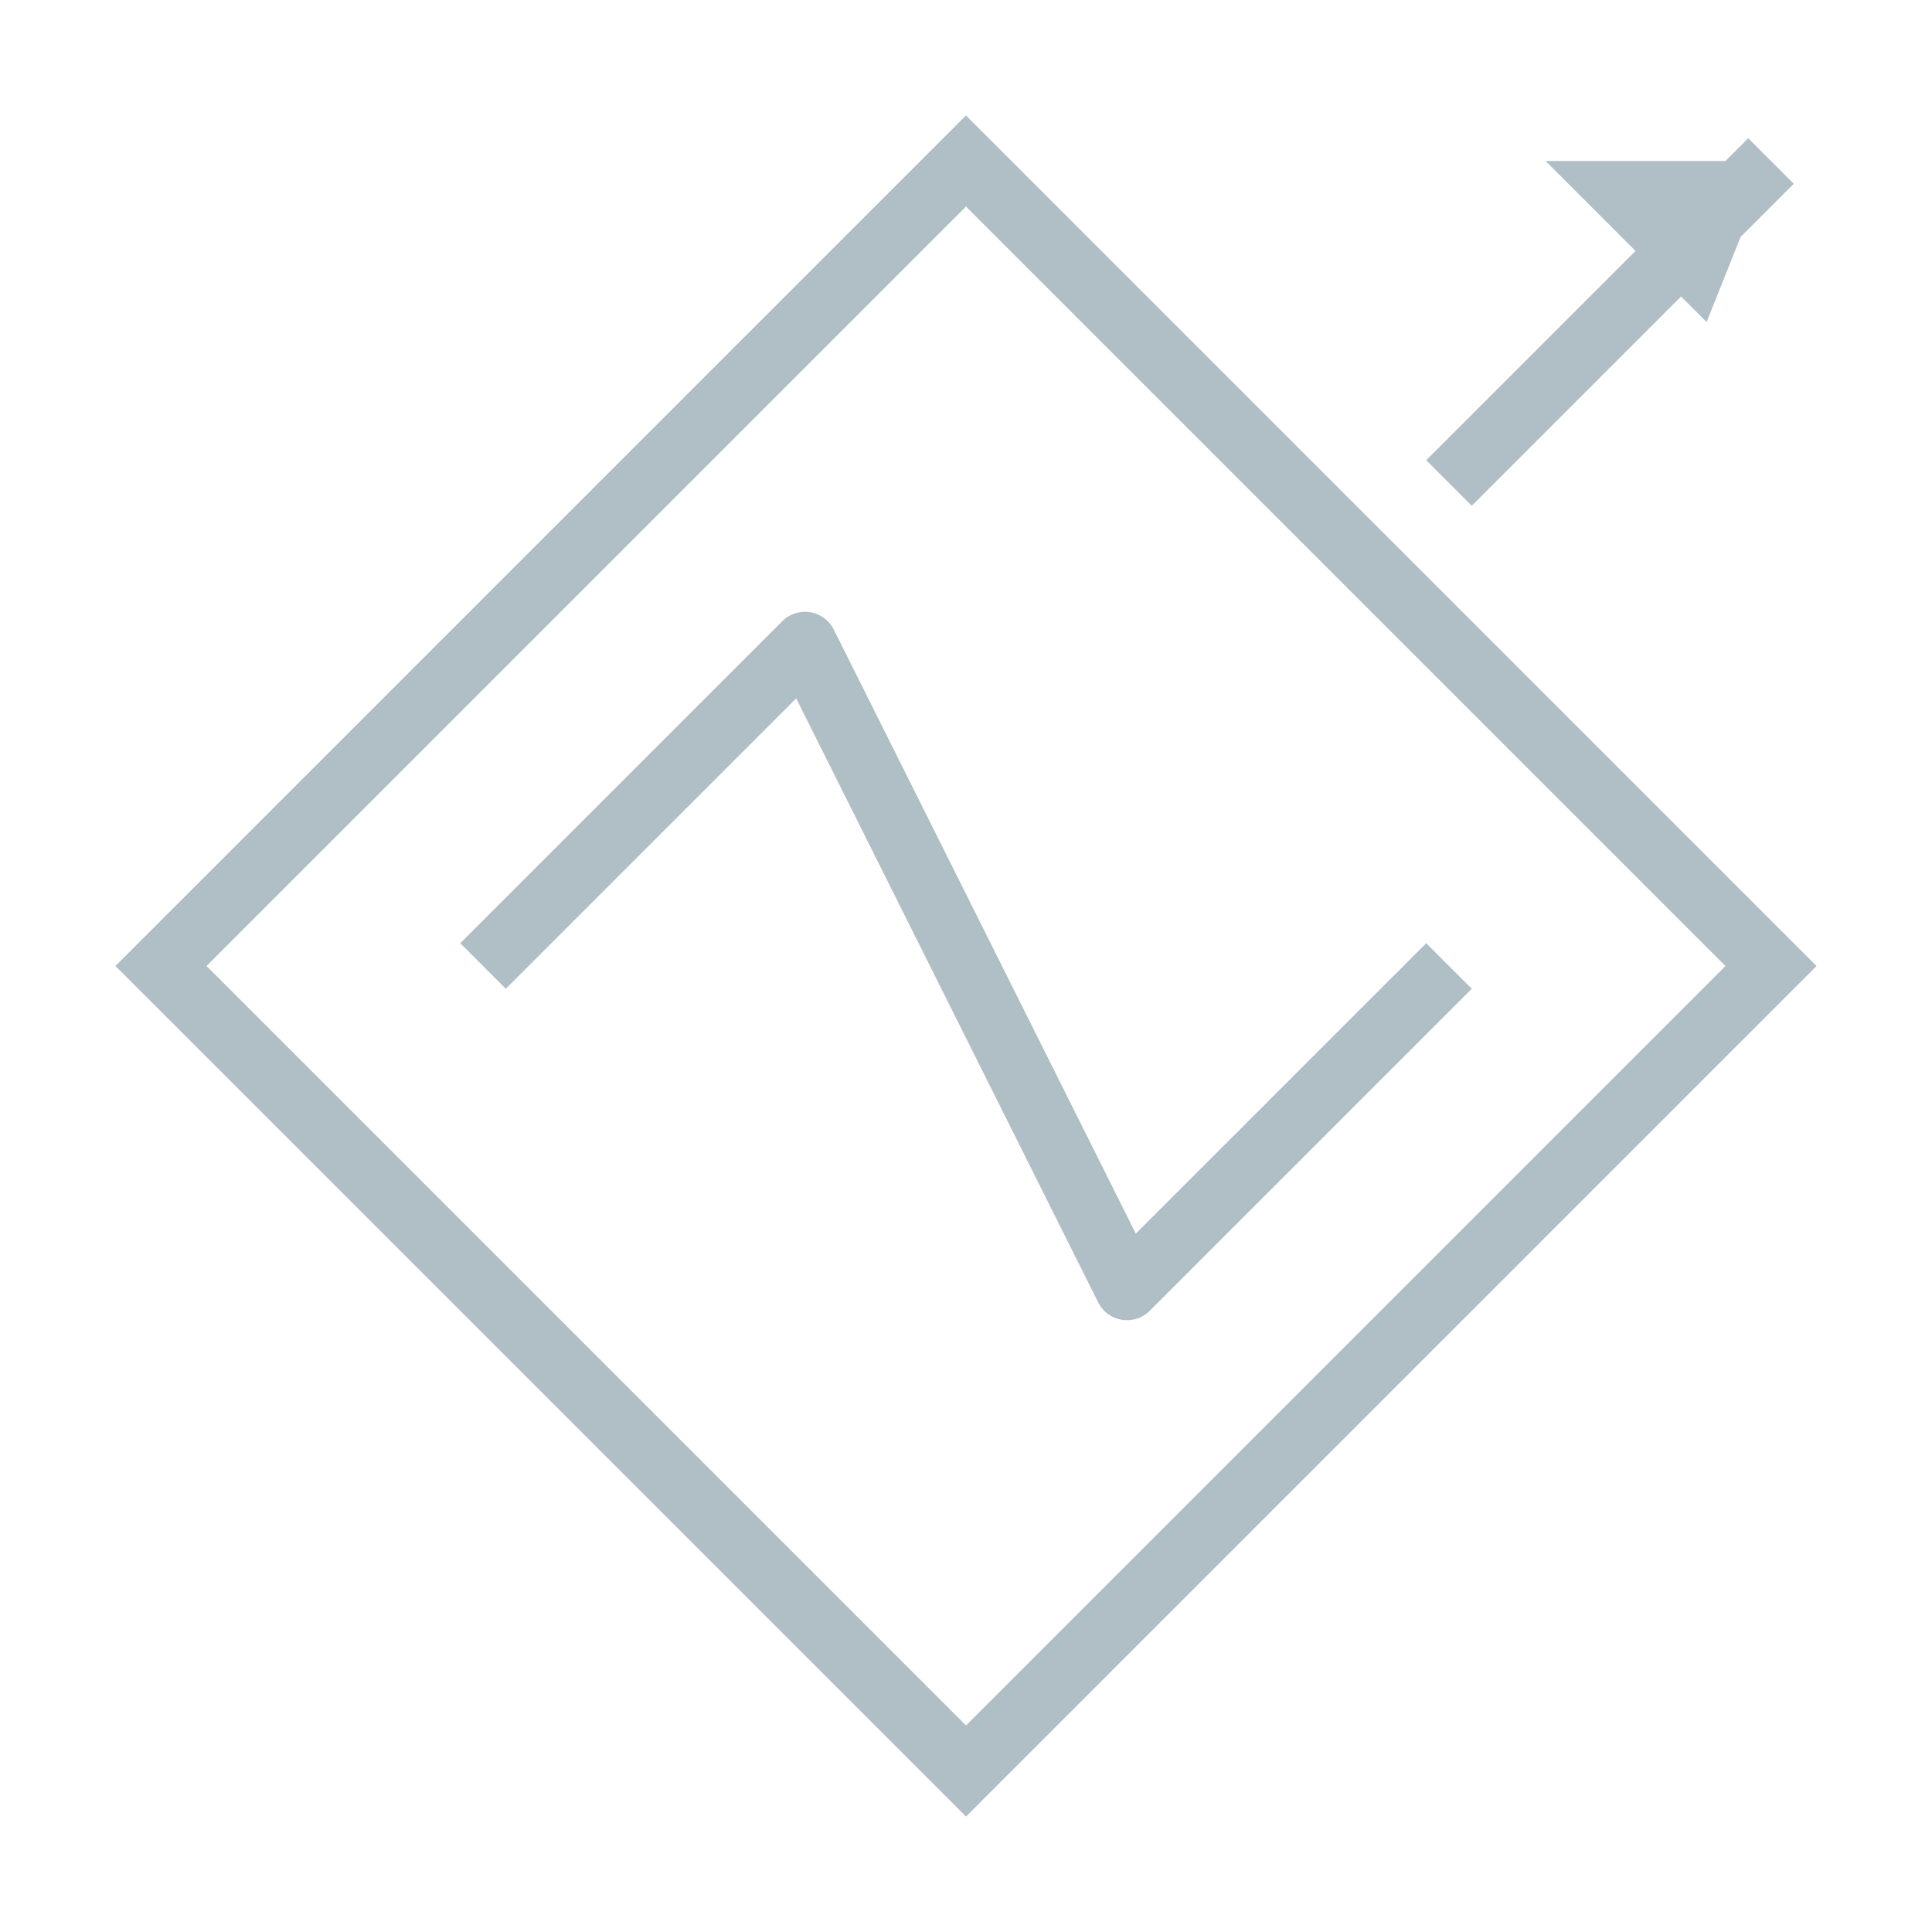
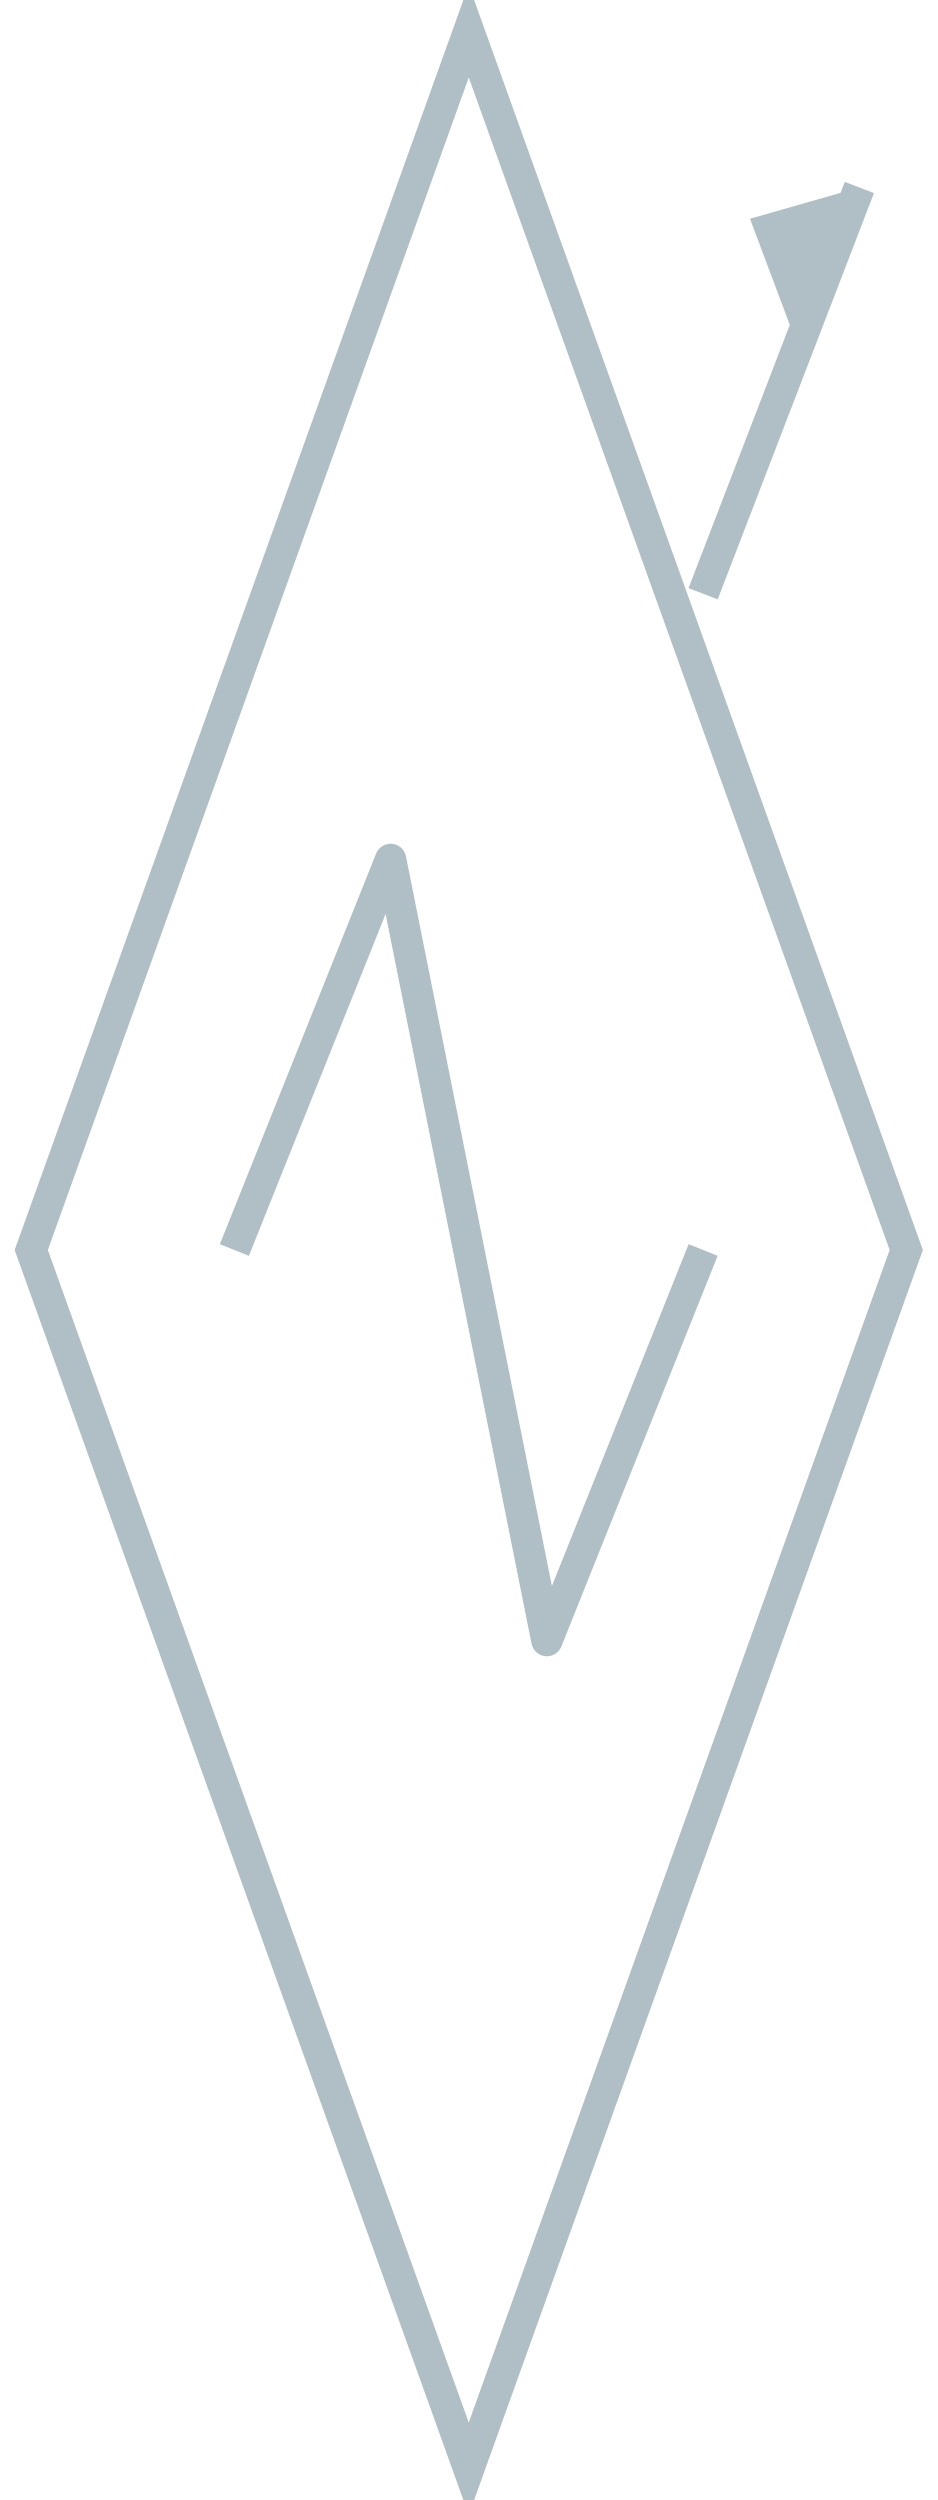
- <svg xmlns="http://www.w3.org/2000/svg" viewBox="0 0 60 60">
-   <polygon points="30,5 55,30 30,55 5,30" fill="none" stroke="#B0BEC5" stroke-width="2" />
-   <polyline points="15,30 25,20 35,40 45,30" fill="none" stroke="#B0BEC5" stroke-width="2" stroke-linejoin="round" />
-   <line x1="45" y1="15" x2="55" y2="5" stroke="#B0BEC5" stroke-width="2" />
-   <polygon points="55,5 48,5 53,10" fill="#B0BEC5" />
+ <svg xmlns="http://www.w3.org/2000/svg" viewBox="0 0 60 160" preserveAspectRatio="none">
+   <polygon points="30,2 58,80 30,158 2,80" fill="none" stroke="#B0BEC5" stroke-width="2" />
+   <polyline points="15,80 25,55 35,105 45,80" fill="none" stroke="#B0BEC5" stroke-width="2" stroke-linejoin="round" />
+   <line x1="45" y1="38" x2="55" y2="12" stroke="#B0BEC5" stroke-width="2" />
+   <polygon points="55,12 48,14 51,22" fill="#B0BEC5" />
</svg>
